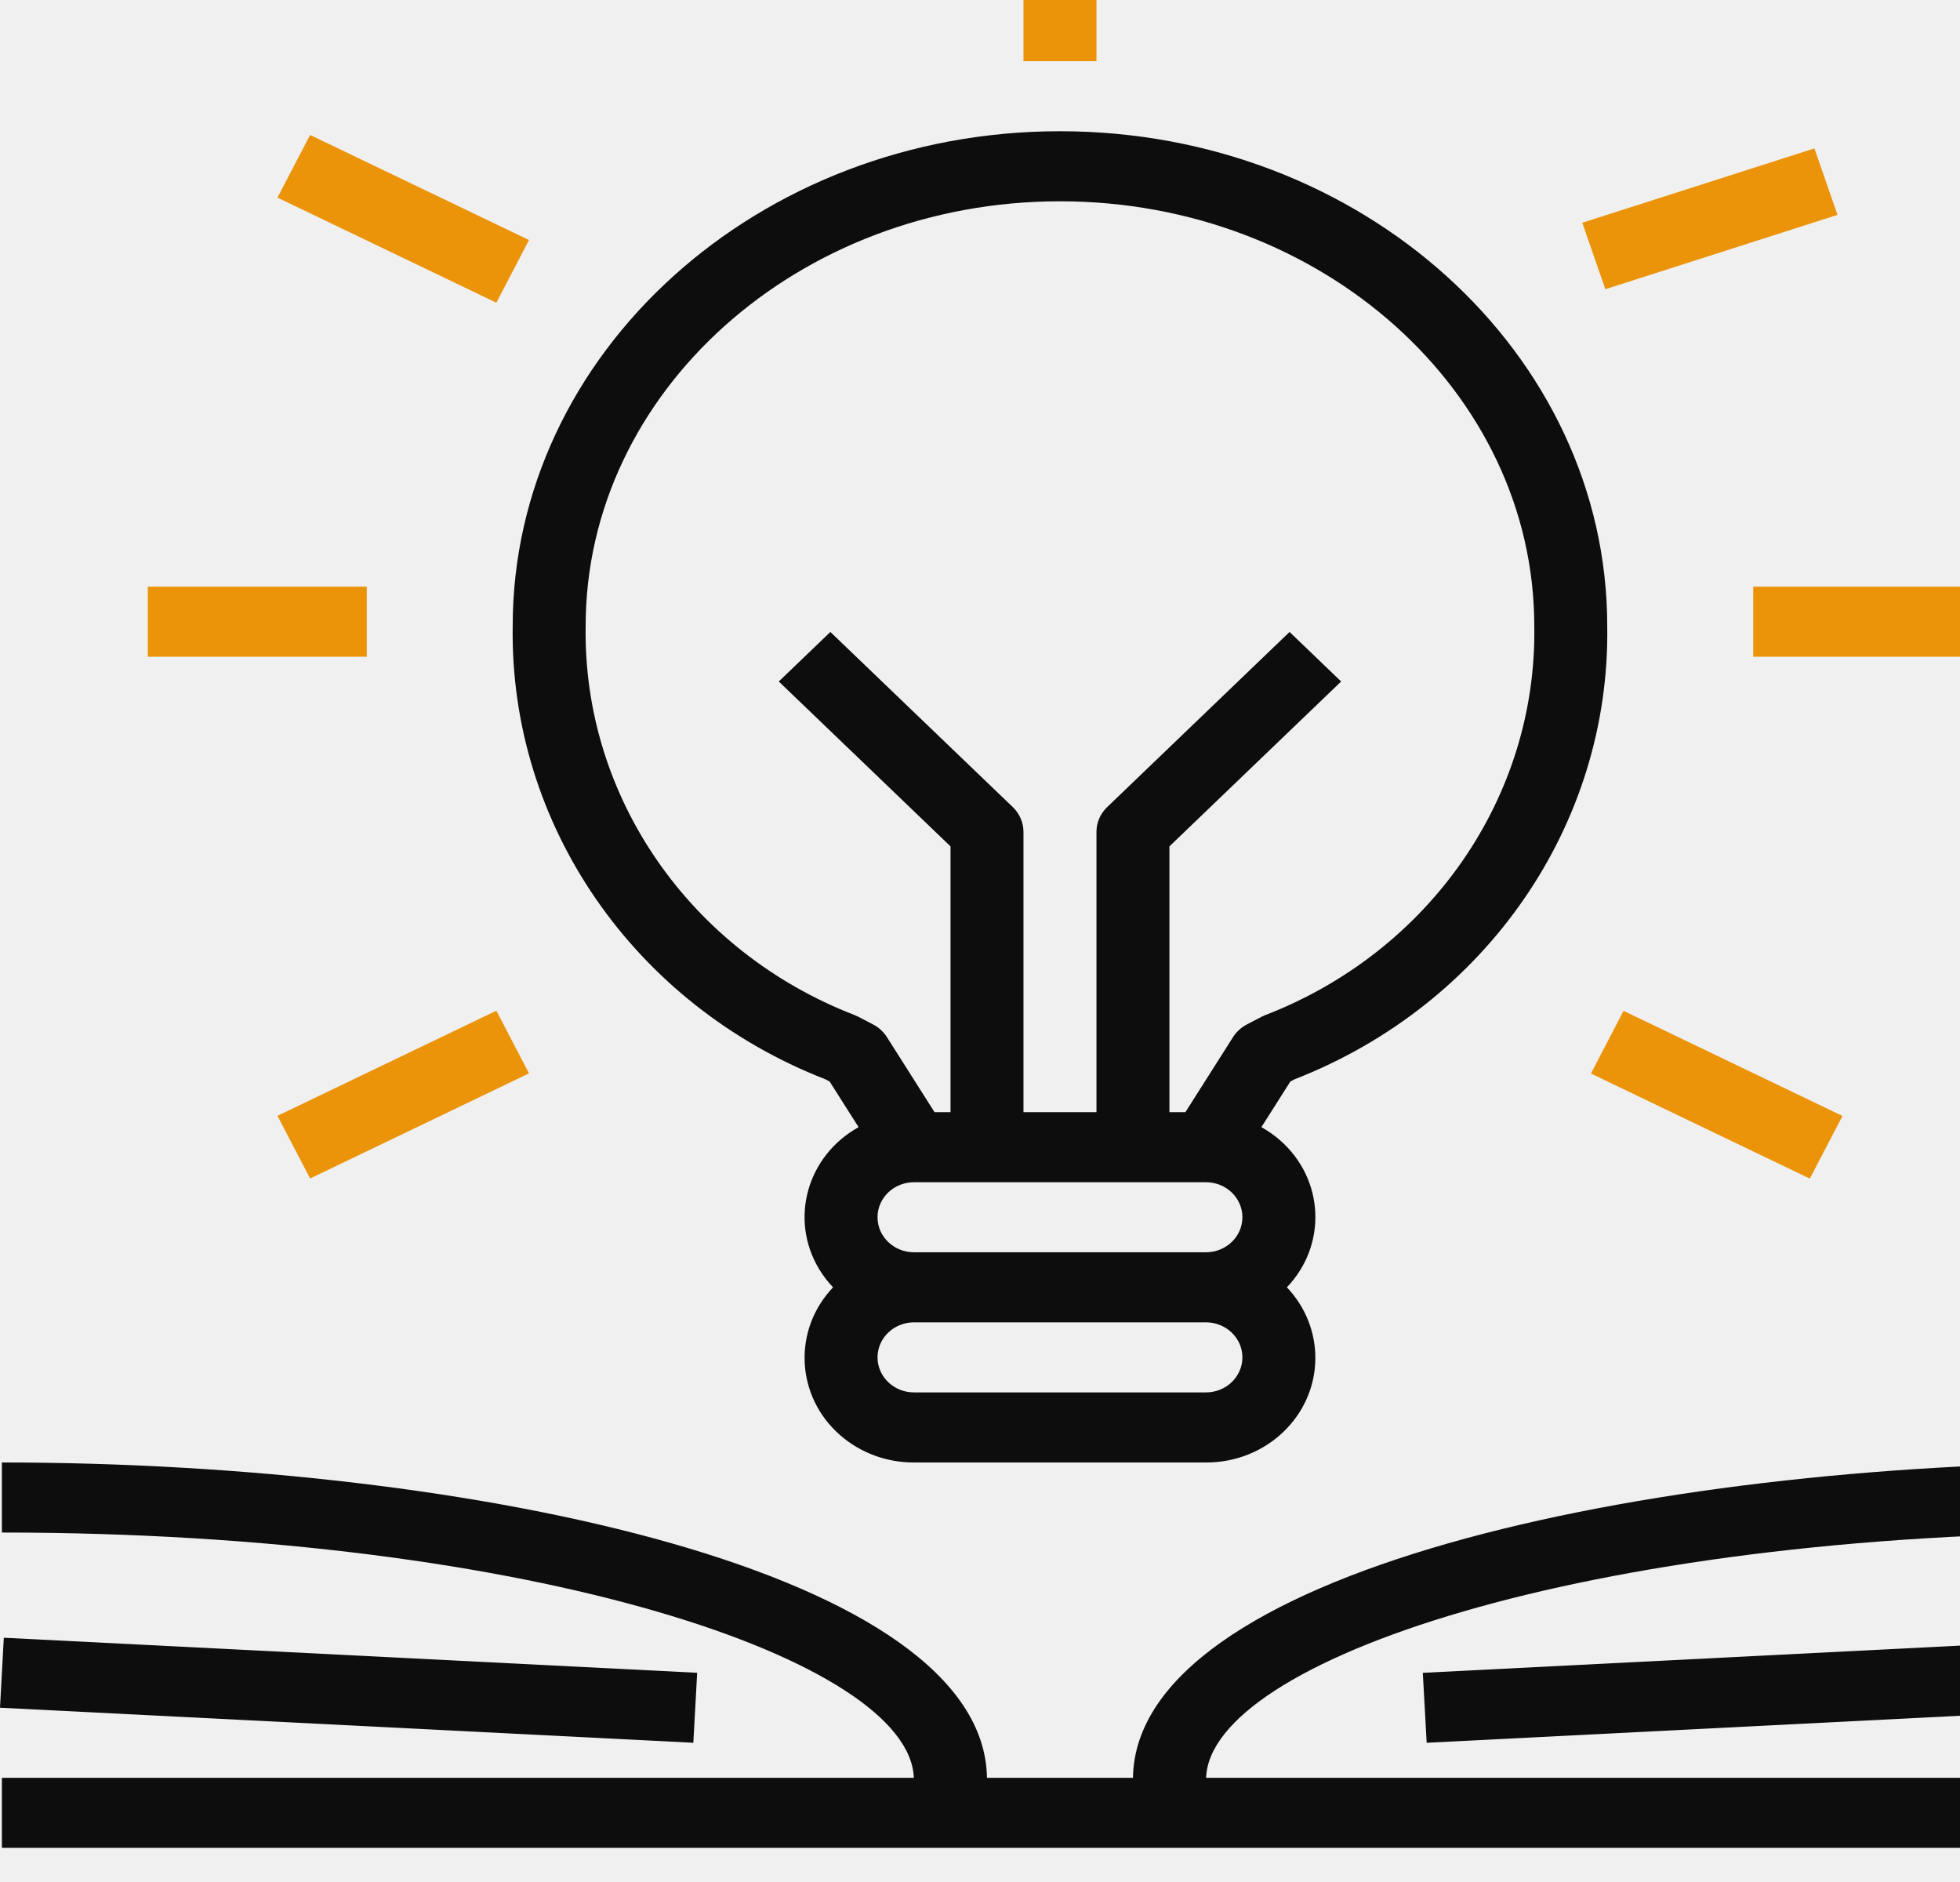
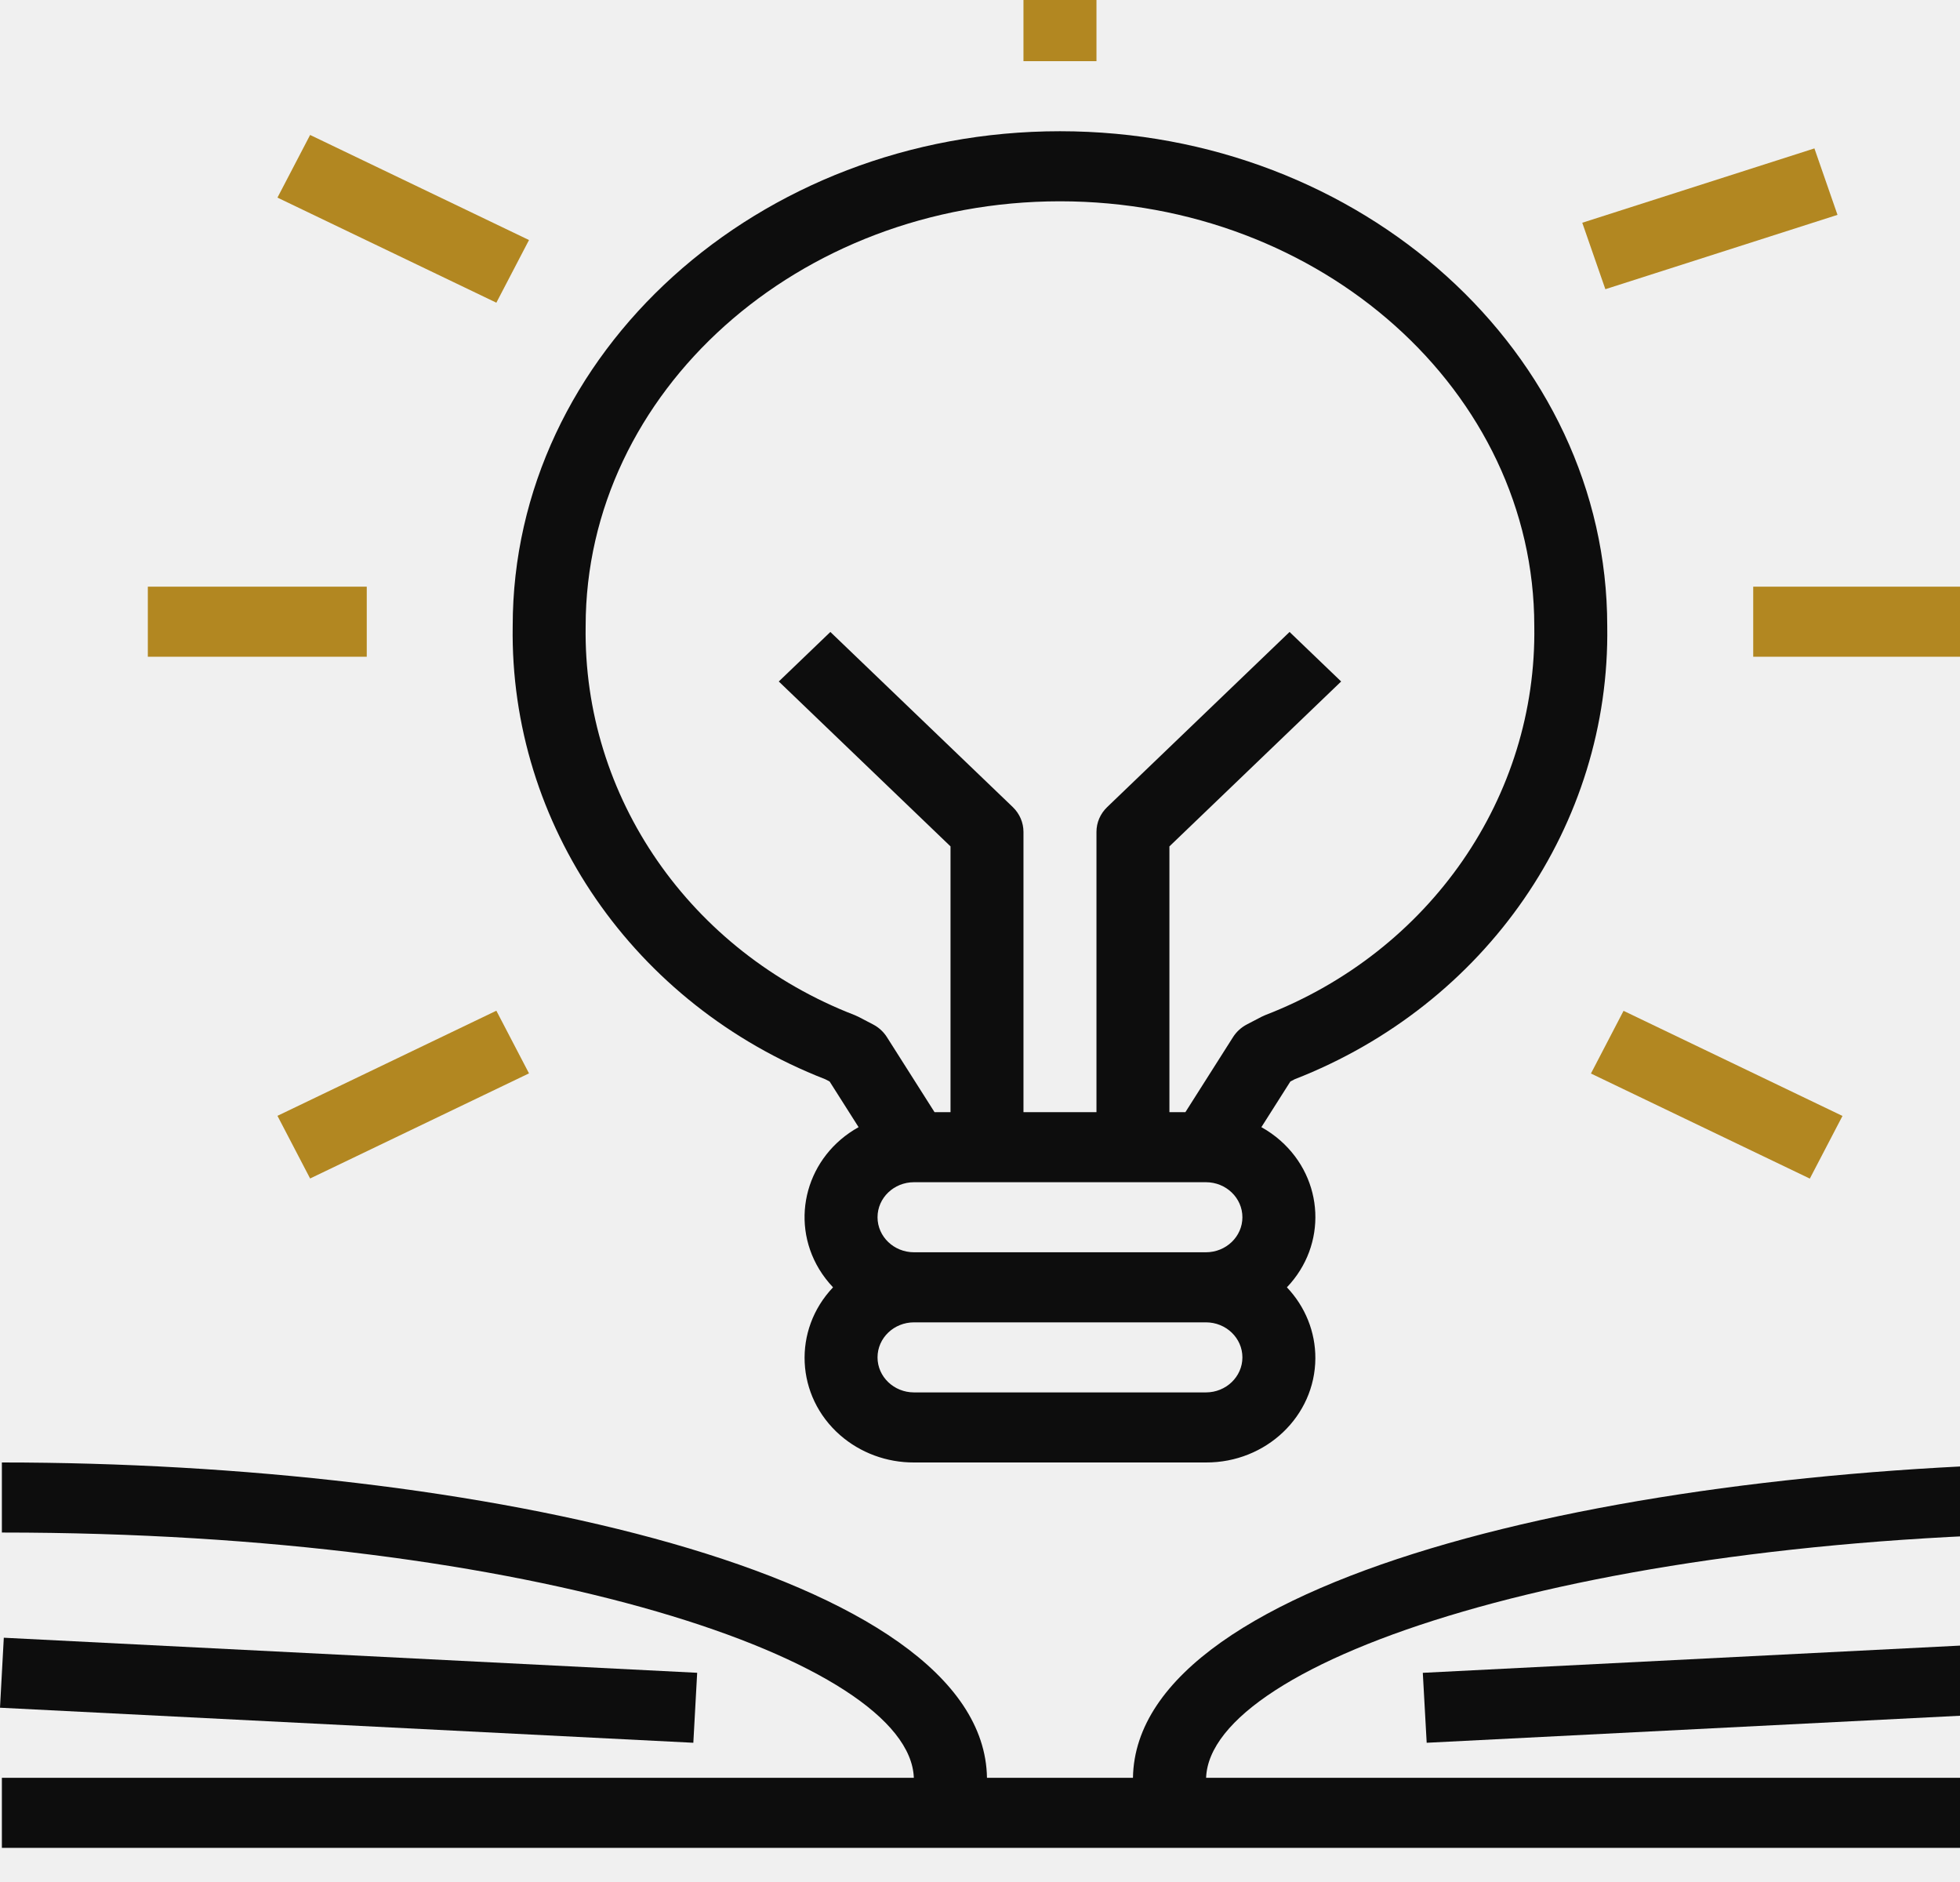
<svg xmlns="http://www.w3.org/2000/svg" width="50" height="48" viewBox="0 0 50 48" fill="none">
  <g clip-path="url(#clip0_909_1718)">
    <path d="M33.025 27.527C37.912 25.622 41.08 21.031 41.001 15.968C41.001 9.009 34.738 3.347 27.04 3.347C19.342 3.347 13.079 9.009 13.079 15.968C13.001 21.031 16.168 25.622 21.055 27.527L21.164 27.584L21.903 28.748C20.583 29.481 20.133 31.102 20.896 32.369C20.997 32.535 21.116 32.691 21.251 32.833C20.217 33.922 20.297 35.61 21.431 36.603C21.947 37.054 22.62 37.303 23.317 37.3H30.763C32.299 37.307 33.549 36.117 33.555 34.643C33.558 33.974 33.299 33.327 32.829 32.833C33.86 31.754 33.785 30.078 32.661 29.088C32.513 28.958 32.351 28.844 32.178 28.748L32.917 27.584L33.025 27.527ZM30.763 35.513H23.317C22.803 35.513 22.386 35.113 22.386 34.62C22.386 34.126 22.803 33.726 23.317 33.726H30.763C31.277 33.726 31.694 34.126 31.694 34.62C31.694 35.113 31.277 35.513 30.763 35.513ZM30.763 31.939H23.317C22.803 31.939 22.386 31.539 22.386 31.046C22.386 30.552 22.803 30.152 23.317 30.152H30.763C31.277 30.152 31.694 30.552 31.694 31.046C31.694 31.539 31.277 31.939 30.763 31.939ZM32.18 25.934L31.808 26.128C31.664 26.203 31.543 26.314 31.457 26.448L30.24 28.365H29.832V21.587L34.213 17.381L32.897 16.118L28.244 20.585C28.069 20.753 27.971 20.98 27.971 21.217V28.365H26.109V21.217C26.109 20.98 26.011 20.753 25.837 20.585L21.183 16.118L19.867 17.381L24.248 21.587V28.365H23.84L22.623 26.448C22.537 26.314 22.416 26.203 22.272 26.128L21.9 25.934C21.87 25.919 21.84 25.905 21.808 25.892C17.6 24.267 14.87 20.322 14.94 15.968C14.94 9.994 20.368 5.134 27.04 5.134C33.712 5.134 39.14 9.994 39.14 15.968C39.21 20.322 36.48 24.267 32.272 25.892C32.241 25.905 32.21 25.919 32.18 25.934Z" fill="#0D0D0D" />
-     <path d="M7.911 3.442L7.078 5.04L12.662 7.72L13.495 6.122L7.911 3.442Z" fill="#EB9309" />
-     <path d="M46.286 3.785L40.364 5.681L40.953 7.376L46.875 5.48L46.286 3.785Z" fill="#EB9309" />
-     <path d="M9.356 14.963H3.771V16.75H9.356V14.963Z" fill="#EB9309" />
-     <path d="M50.309 14.963H44.725V16.75H50.309V14.963Z" fill="#EB9309" />
-     <path d="M12.662 25.778L7.078 28.459L7.911 30.057L13.495 27.376L12.662 25.778Z" fill="#EB9309" />
-     <path d="M41.417 25.781L40.585 27.38L46.169 30.06L47.002 28.462L41.417 25.781Z" fill="#EB9309" />
-     <path d="M27.971 -2.908H26.109V1.56H27.971V-2.908Z" fill="#EB9309" />
+     <path d="M7.911 3.442L7.078 5.04L12.662 7.72L13.495 6.122L7.911 3.442Z" fill="#B28721" />
+     <path d="M46.286 3.785L40.364 5.681L40.953 7.376L46.875 5.48L46.286 3.785Z" fill="#B28721" />
+     <path d="M9.356 14.963H3.771V16.75H9.356V14.963Z" fill="#B28721" />
+     <path d="M50.309 14.963H44.725V16.75H50.309V14.963Z" fill="#B28721" />
+     <path d="M12.662 25.778L7.078 28.459L7.911 30.057L13.495 27.376L12.662 25.778Z" fill="#B28721" />
+     <path d="M41.417 25.781L40.585 27.38L46.169 30.06L47.002 28.462L41.417 25.781Z" fill="#B28721" />
+     <path d="M27.971 -2.908H26.109V1.56H27.971V-2.908Z" fill="#B28721" />
    <path d="M54.031 39.087V37.3C41.889 37.3 28.985 40.118 28.902 45.342H25.178C25.095 40.118 12.191 37.3 0.048 37.3V39.087C13.684 39.087 23.205 42.373 23.312 45.342H0.048V47.129H54.031V45.342H30.768C30.875 42.373 40.396 39.087 54.031 39.087Z" fill="#0D0D0D" />
    <path d="M0.097 41.77L-0 43.555L17.687 44.449L17.785 42.664L0.097 41.77Z" fill="#0D0D0D" />
    <path d="M53.984 41.769L36.296 42.665L36.395 44.449L54.082 43.553L53.984 41.769Z" fill="#0D0D0D" />
  </g>
  <defs>
    <clipPath id="clip0_909_1718">
      <rect width="50" height="48" fill="white" />
    </clipPath>
  </defs>
</svg>
